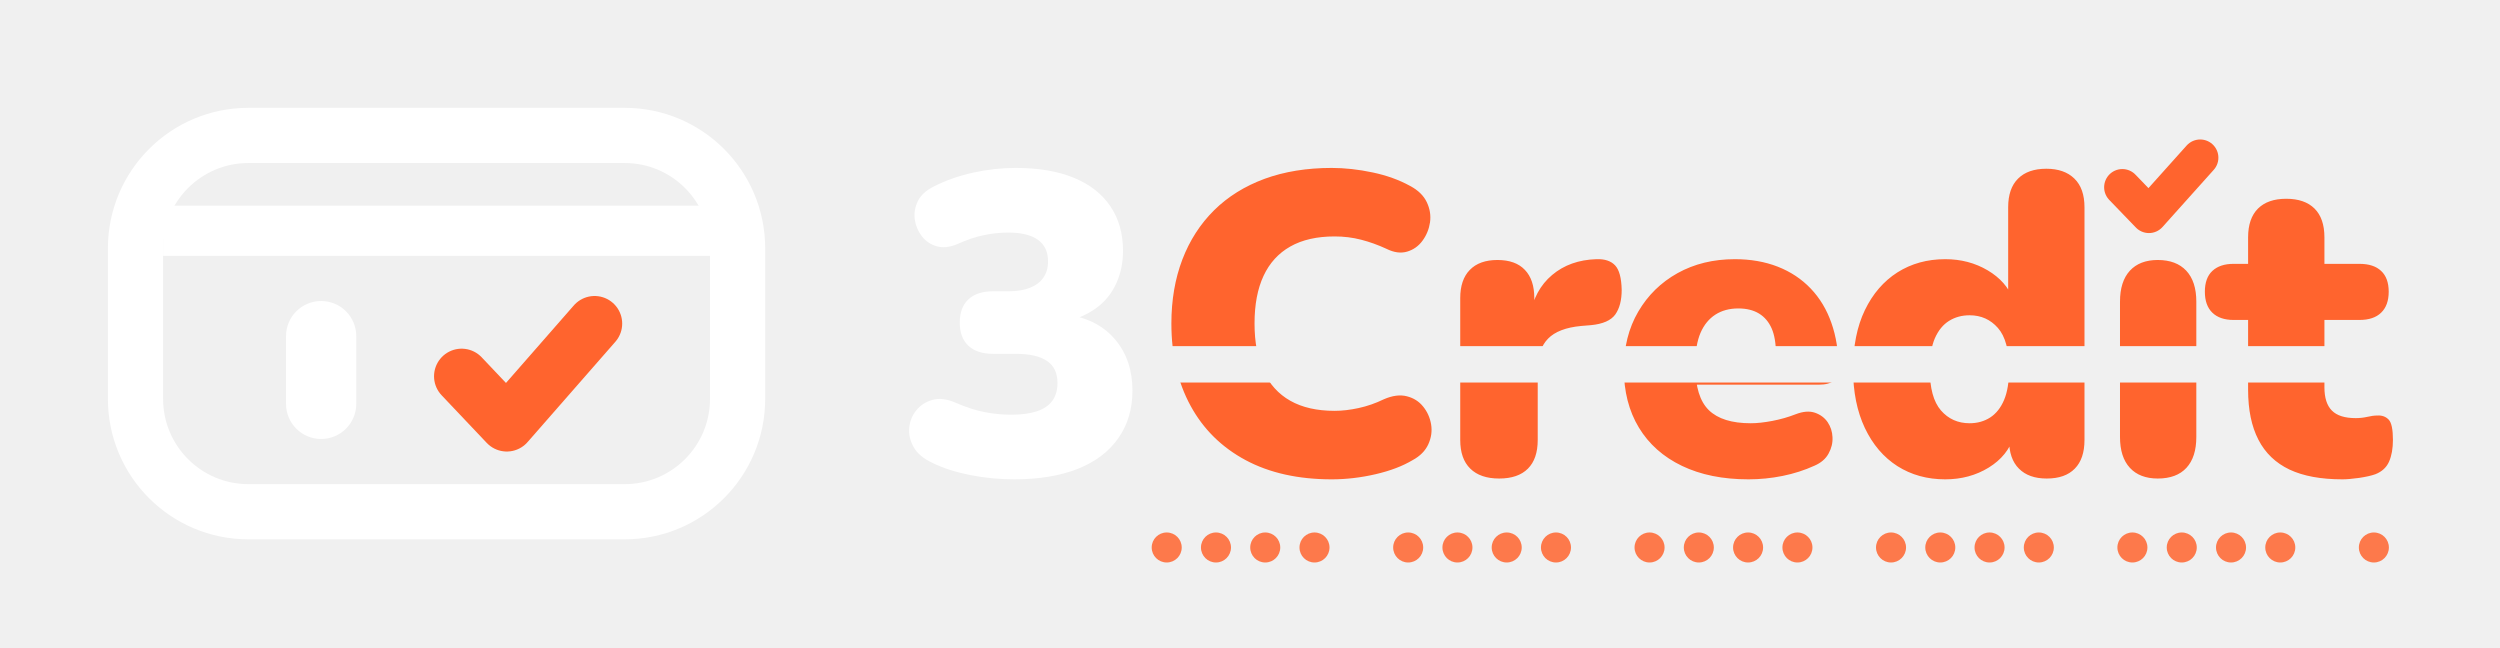
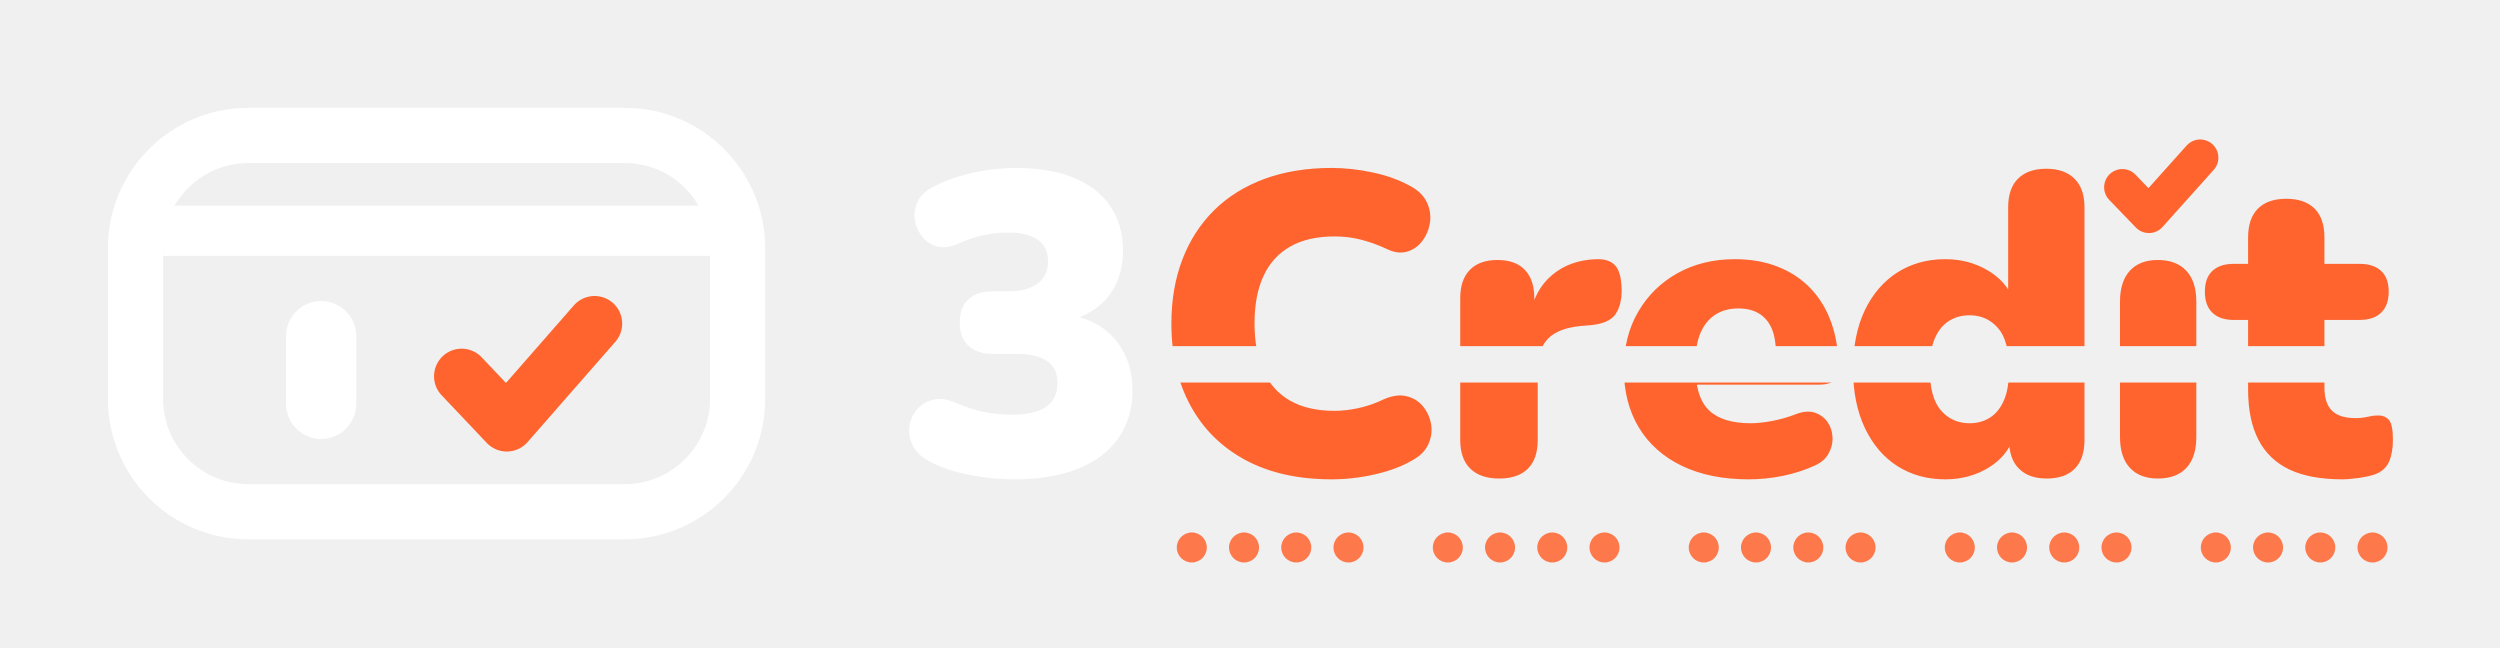
<svg xmlns="http://www.w3.org/2000/svg" viewBox="0 0 278.09 72" role="img">
  <g transform="translate(3.91 -7.26) scale(1.3953)">
    <rect x="8" y="16" width="48" height="30" rx="9" fill="none" stroke="#FFFFFF" stroke-width="4.4" />
    <path d="M10.2 23.6H53.8" stroke="#FFFFFF" stroke-width="4" />
    <rect x="20" y="29.2" width="5.6" height="11" rx="2.8" fill="#FFFFFF" />
    <path d="M34 35.2l3.6 3.8l7-8" fill="none" stroke="#FF642E" stroke-width="4.4" stroke-linecap="round" stroke-linejoin="round" />
  </g>
  <path fill="#FFFFFF" d="M112.81 53.32Q110.38 53.32 107.95 52.85Q105.52 52.37 103.76 51.51Q102.23 50.8 101.64 49.75Q101.04 48.7 101.14 47.61Q101.23 46.51 101.92 45.65Q102.61 44.79 103.73 44.48Q104.85 44.17 106.28 44.79Q108.05 45.56 109.52 45.84Q111 46.13 112.48 46.13Q114.2 46.13 115.34 45.75Q116.48 45.37 117.06 44.58Q117.63 43.79 117.63 42.6Q117.63 40.93 116.46 40.15Q115.29 39.36 113.05 39.36H110.48Q108.67 39.36 107.71 38.45Q106.76 37.55 106.76 35.88Q106.76 34.21 107.71 33.31Q108.67 32.4 110.48 32.4H112.19Q113.58 32.4 114.55 32.02Q115.53 31.64 116.05 30.9Q116.58 30.16 116.58 29.07Q116.58 27.49 115.46 26.68Q114.34 25.87 112.15 25.87Q110.81 25.87 109.43 26.16Q108.05 26.44 106.47 27.16Q105.24 27.68 104.21 27.4Q103.19 27.11 102.54 26.28Q101.9 25.44 101.76 24.42Q101.61 23.39 102.09 22.39Q102.57 21.39 103.9 20.73Q105.9 19.72 108.26 19.2Q110.62 18.68 113 18.68Q116.77 18.68 119.44 19.77Q122.11 20.87 123.51 22.94Q124.92 25.01 124.92 27.92Q124.92 29.83 124.2 31.45Q123.49 33.07 122.11 34.14Q120.72 35.21 118.87 35.69V35.02Q122.2 35.55 124.08 37.81Q125.97 40.07 125.97 43.46Q125.97 46.51 124.39 48.75Q122.82 50.99 119.87 52.16Q116.91 53.32 112.81 53.32Z" />
  <mask id="cr-99515280" maskUnits="userSpaceOnUse" x="126.11" y="5.14" width="141.97" height="66.72">
    <rect x="126.11" y="5.14" width="141.97" height="66.72" fill="#fff" />
    <rect x="126.11" y="38.5" width="141.97" height="4.05" fill="#000" />
  </mask>
  <path fill="#FF642E" mask="url(#cr-99515280)" d="M148.13 53.32Q142.55 53.32 138.55 51.18Q134.55 49.03 132.43 45.13Q130.3 41.22 130.3 35.98Q130.3 32.07 131.52 28.87Q132.74 25.68 135.05 23.39Q137.36 21.11 140.67 19.89Q143.98 18.68 148.13 18.68Q150.32 18.68 152.68 19.18Q155.04 19.68 156.85 20.68Q158.19 21.39 158.71 22.49Q159.23 23.58 159.07 24.73Q158.9 25.87 158.23 26.78Q157.57 27.68 156.52 27.99Q155.47 28.3 154.23 27.68Q152.8 27.02 151.39 26.66Q149.99 26.3 148.46 26.3Q145.51 26.3 143.53 27.42Q141.55 28.54 140.55 30.69Q139.55 32.83 139.55 35.98Q139.55 39.12 140.55 41.29Q141.55 43.46 143.53 44.58Q145.51 45.7 148.46 45.7Q149.7 45.7 151.13 45.39Q152.56 45.08 153.94 44.41Q155.37 43.79 156.49 44.08Q157.61 44.36 158.3 45.22Q159 46.08 159.19 47.2Q159.38 48.32 158.88 49.42Q158.38 50.51 157.14 51.18Q155.47 52.18 153.01 52.75Q150.56 53.32 148.13 53.32ZM166.76 53.23Q164.67 53.23 163.55 52.13Q162.43 51.04 162.43 48.94V33.16Q162.43 31.11 163.5 30.02Q164.57 28.92 166.57 28.92Q168.58 28.92 169.62 30.02Q170.67 31.11 170.67 33.16V35.12H170.2Q170.67 32.26 172.65 30.59Q174.63 28.92 177.58 28.83Q178.96 28.78 179.66 29.52Q180.35 30.26 180.39 32.26Q180.39 33.97 179.68 34.98Q178.96 35.98 176.96 36.17L175.87 36.26Q173.34 36.5 172.2 37.67Q171.05 38.84 171.05 41.12V48.94Q171.05 51.04 169.96 52.13Q168.86 53.23 166.76 53.23ZM194.5 53.32Q190.21 53.32 187.09 51.82Q183.97 50.32 182.3 47.56Q180.63 44.79 180.63 41.03Q180.63 37.41 182.23 34.67Q183.83 31.93 186.61 30.38Q189.4 28.83 192.98 28.83Q195.6 28.83 197.74 29.66Q199.89 30.5 201.41 32.09Q202.94 33.69 203.72 35.93Q204.51 38.17 204.51 40.93Q204.51 41.89 203.99 42.34Q203.46 42.79 202.32 42.79H187.73V38.79H198.31L197.55 39.41Q197.55 37.64 197.08 36.55Q196.6 35.45 195.67 34.88Q194.74 34.31 193.36 34.31Q191.88 34.31 190.81 35Q189.74 35.69 189.16 37.02Q188.59 38.36 188.59 40.36V40.79Q188.59 44.17 190.09 45.63Q191.59 47.08 194.74 47.08Q195.79 47.08 197.15 46.82Q198.51 46.56 199.74 46.08Q200.98 45.6 201.89 45.91Q202.79 46.22 203.3 46.96Q203.8 47.7 203.84 48.63Q203.89 49.56 203.41 50.44Q202.94 51.32 201.84 51.8Q200.17 52.56 198.29 52.94Q196.41 53.32 194.5 53.32ZM216.38 53.32Q213.38 53.32 211.06 51.85Q208.75 50.37 207.44 47.61Q206.13 44.84 206.13 41.08Q206.13 37.22 207.44 34.5Q208.75 31.78 211.06 30.3Q213.38 28.83 216.38 28.83Q219 28.83 221.1 30.07Q223.19 31.31 223.91 33.26H223.38V23.06Q223.38 20.96 224.48 19.87Q225.58 18.77 227.63 18.77Q229.63 18.77 230.75 19.87Q231.87 20.96 231.87 23.06V48.94Q231.87 51.04 230.79 52.13Q229.72 53.23 227.67 53.23Q225.67 53.23 224.58 52.13Q223.48 51.04 223.48 48.94V46.22L224 48.56Q223.34 50.7 221.22 52.01Q219.09 53.32 216.38 53.32ZM219.09 47.08Q220.38 47.08 221.38 46.44Q222.38 45.79 222.93 44.48Q223.48 43.17 223.48 41.08Q223.48 37.88 222.24 36.48Q221 35.07 219.09 35.07Q217.81 35.07 216.81 35.69Q215.81 36.31 215.23 37.62Q214.66 38.93 214.66 41.08Q214.66 44.22 215.9 45.65Q217.14 47.08 219.09 47.08ZM240.02 53.23Q238.02 53.23 236.92 52.04Q235.82 50.85 235.82 48.61V33.55Q235.82 31.31 236.92 30.11Q238.02 28.92 240.02 28.92Q242.07 28.92 243.19 30.11Q244.31 31.31 244.31 33.55V48.61Q244.31 50.85 243.21 52.04Q242.11 53.23 240.02 53.23ZM260.56 53.32Q256.98 53.32 254.67 52.23Q252.36 51.13 251.22 48.92Q250.07 46.7 250.07 43.36V35.59H248.45Q246.93 35.59 246.09 34.78Q245.26 33.97 245.26 32.45Q245.26 30.92 246.09 30.14Q246.93 29.35 248.45 29.35H250.07V26.4Q250.07 24.3 251.17 23.2Q252.27 22.11 254.31 22.11Q256.36 22.11 257.46 23.2Q258.56 24.3 258.56 26.4V29.35H262.46Q264.04 29.35 264.87 30.14Q265.71 30.92 265.71 32.45Q265.71 33.97 264.87 34.78Q264.04 35.59 262.46 35.59H258.56V43.08Q258.56 44.84 259.39 45.67Q260.22 46.51 262.04 46.51Q262.7 46.51 263.32 46.37Q263.94 46.22 264.47 46.22Q265.23 46.18 265.71 46.68Q266.18 47.18 266.18 48.94Q266.18 50.37 265.75 51.35Q265.32 52.32 264.23 52.75Q263.56 52.99 262.42 53.16Q261.27 53.32 260.56 53.32Z" />
  <path d="M236.08 20.83l2.96 3.07l5.7-6.36" fill="none" stroke="#FF642E" stroke-width="4.05" stroke-linecap="round" stroke-linejoin="round" />
-   <circle cx="129.78" cy="60.9" r="1.67" fill="#FF642E" opacity=".85" />
-   <circle cx="135.26" cy="60.9" r="1.67" fill="#FF642E" opacity=".85" />
-   <circle cx="140.74" cy="60.9" r="1.67" fill="#FF642E" opacity=".85" />
-   <circle cx="146.22" cy="60.9" r="1.67" fill="#FF642E" opacity=".85" />
-   <circle cx="156.64" cy="60.9" r="1.67" fill="#FF642E" opacity=".85" />
-   <circle cx="162.12" cy="60.9" r="1.67" fill="#FF642E" opacity=".85" />
-   <circle cx="167.6" cy="60.9" r="1.67" fill="#FF642E" opacity=".85" />
-   <circle cx="173.08" cy="60.9" r="1.67" fill="#FF642E" opacity=".85" />
-   <circle cx="183.49" cy="60.9" r="1.67" fill="#FF642E" opacity=".85" />
-   <circle cx="188.97" cy="60.9" r="1.67" fill="#FF642E" opacity=".85" />
-   <circle cx="194.45" cy="60.9" r="1.67" fill="#FF642E" opacity=".85" />
-   <circle cx="199.94" cy="60.9" r="1.67" fill="#FF642E" opacity=".85" />
-   <circle cx="210.35" cy="60.9" r="1.67" fill="#FF642E" opacity=".85" />
-   <circle cx="215.83" cy="60.9" r="1.67" fill="#FF642E" opacity=".85" />
-   <circle cx="221.31" cy="60.9" r="1.67" fill="#FF642E" opacity=".85" />
-   <circle cx="226.79" cy="60.9" r="1.67" fill="#FF642E" opacity=".85" />
-   <circle cx="237.2" cy="60.9" r="1.67" fill="#FF642E" opacity=".85" />
-   <circle cx="242.69" cy="60.9" r="1.67" fill="#FF642E" opacity=".85" />
-   <circle cx="248.17" cy="60.9" r="1.67" fill="#FF642E" opacity=".85" />
-   <circle cx="253.65" cy="60.9" r="1.67" fill="#FF642E" opacity=".85" />
-   <circle cx="264.06" cy="60.9" r="1.67" fill="#FF642E" opacity=".85" />
+   <circle cx="132.57" cy="60.9" r="1.67" fill="#FF642E" opacity=".85" />
+   <circle cx="138.38" cy="60.9" r="1.67" fill="#FF642E" opacity=".85" />
+   <circle cx="144.19" cy="60.9" r="1.67" fill="#FF642E" opacity=".85" />
+   <circle cx="150.00" cy="60.9" r="1.67" fill="#FF642E" opacity=".85" />
+   <circle cx="161.05" cy="60.9" r="1.67" fill="#FF642E" opacity=".85" />
+   <circle cx="166.86" cy="60.9" r="1.67" fill="#FF642E" opacity=".85" />
+   <circle cx="172.67" cy="60.9" r="1.67" fill="#FF642E" opacity=".85" />
+   <circle cx="178.48" cy="60.9" r="1.67" fill="#FF642E" opacity=".85" />
+   <circle cx="189.52" cy="60.9" r="1.67" fill="#FF642E" opacity=".85" />
+   <circle cx="195.33" cy="60.9" r="1.67" fill="#FF642E" opacity=".85" />
+   <circle cx="201.15" cy="60.9" r="1.67" fill="#FF642E" opacity=".85" />
+   <circle cx="206.96" cy="60.9" r="1.67" fill="#FF642E" opacity=".85" />
+   <circle cx="218.00" cy="60.9" r="1.67" fill="#FF642E" opacity=".85" />
+   <circle cx="223.81" cy="60.9" r="1.67" fill="#FF642E" opacity=".85" />
+   <circle cx="229.62" cy="60.9" r="1.67" fill="#FF642E" opacity=".85" />
+   <circle cx="235.43" cy="60.9" r="1.67" fill="#FF642E" opacity=".85" />
+   <circle cx="246.48" cy="60.9" r="1.67" fill="#FF642E" opacity=".85" />
+   <circle cx="252.29" cy="60.9" r="1.67" fill="#FF642E" opacity=".85" />
+   <circle cx="258.10" cy="60.9" r="1.67" fill="#FF642E" opacity=".85" />
+   <circle cx="263.91" cy="60.9" r="1.67" fill="#FF642E" opacity=".85" />
</svg>
